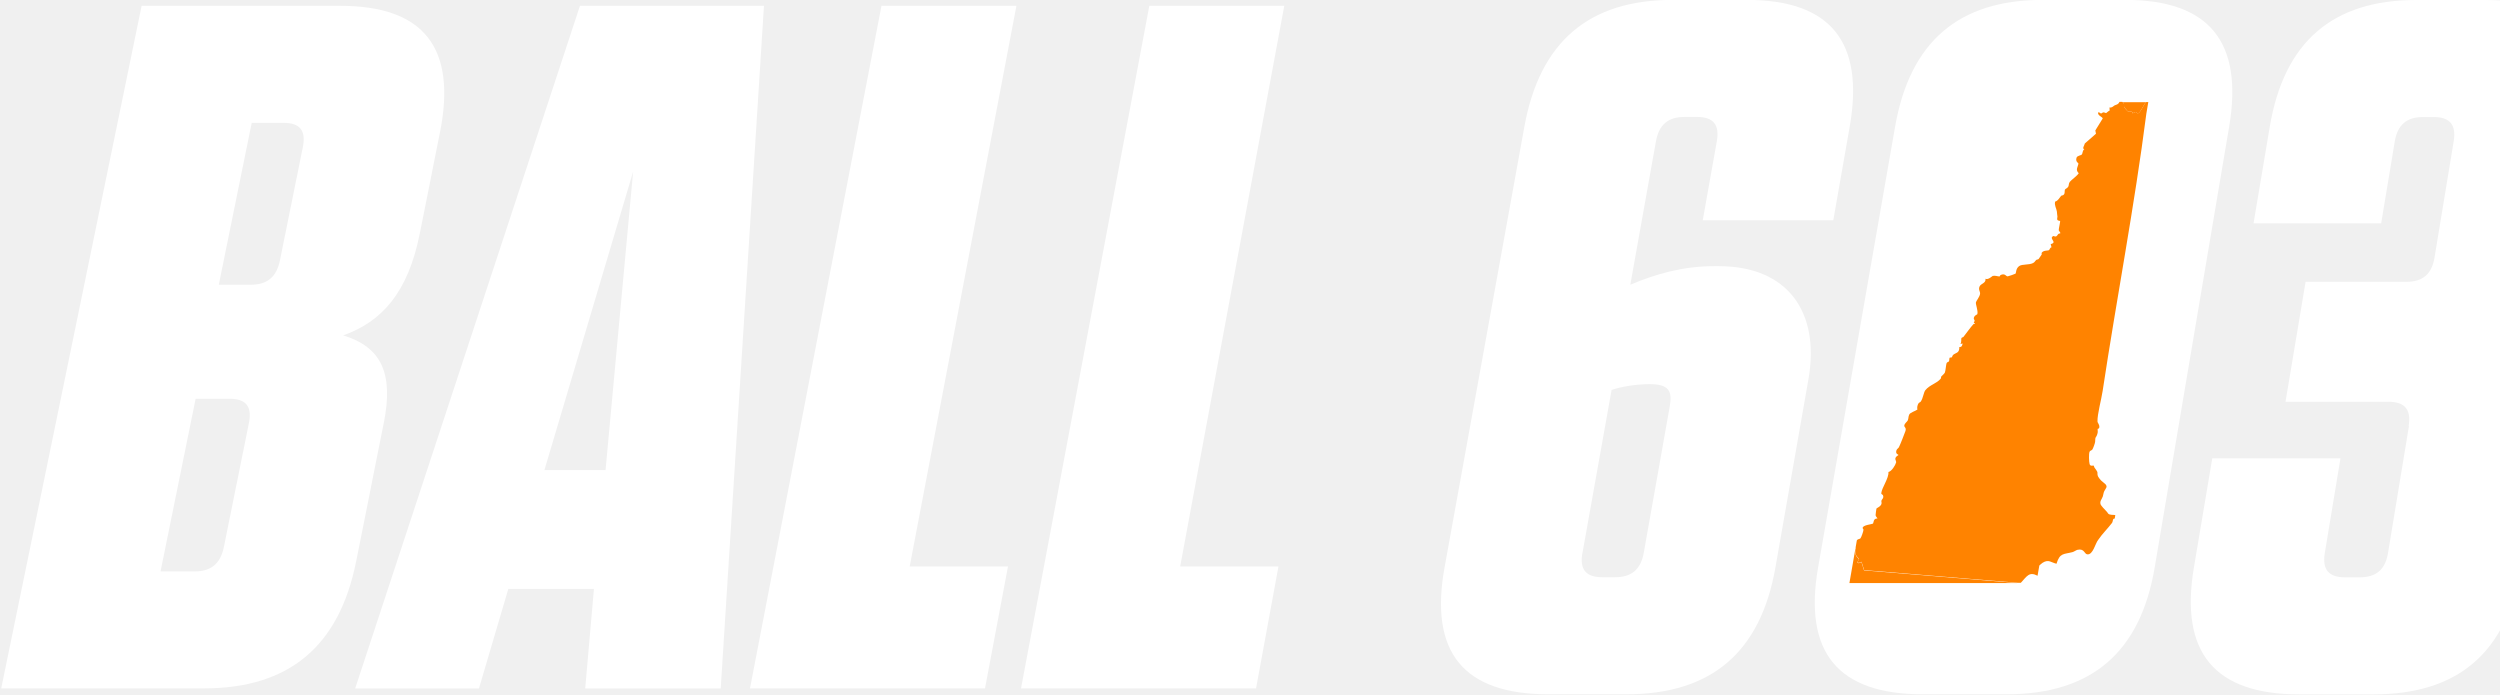
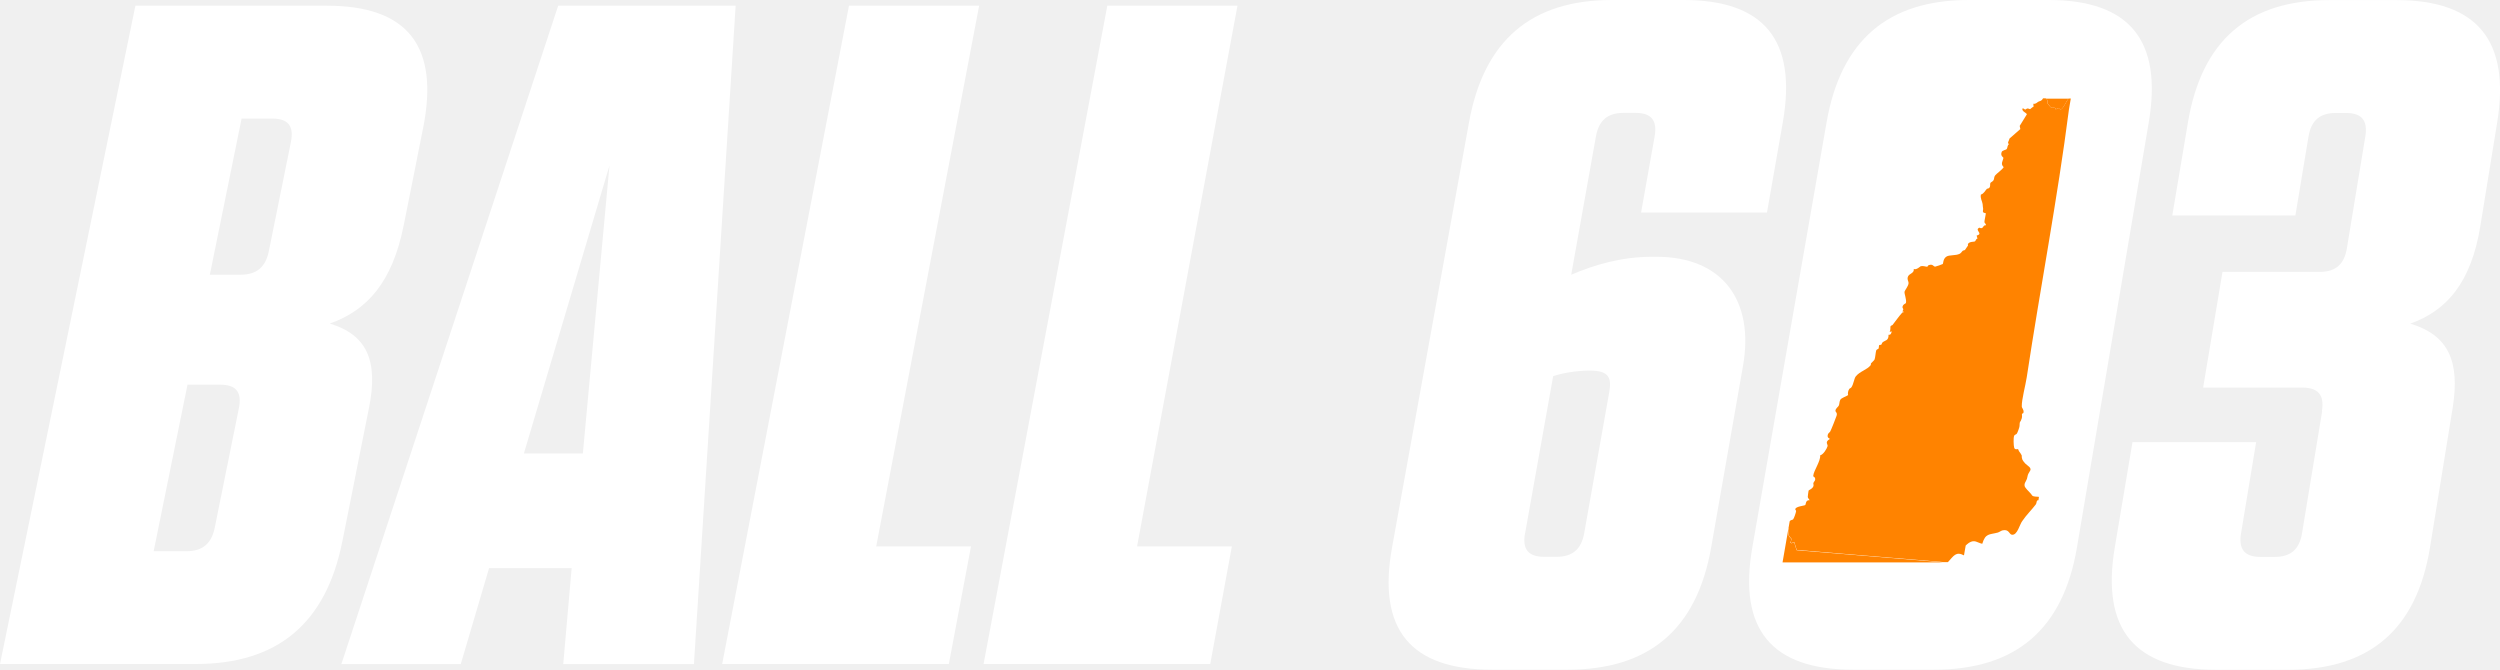
- <svg xmlns="http://www.w3.org/2000/svg" id="Layer_1" version="1.1" viewBox="0 0 266.57 74.03">
+ <svg xmlns="http://www.w3.org/2000/svg" id="Layer_1" version="1.1" viewBox="0 0 276.39 74.05">
  <defs>
    <style>
      .st0 {
        fill: #fff;
      }

      .st1 {
        fill: #ff8300;
      }
    </style>
  </defs>
  <g>
-     <path class="st0" d="M40.92,45.12l-2.95,14.76c-1.81,9.05-7.17,13.52-16.22,13.52H.13L15.1.62h21.16c8.94,0,12.46,4.47,10.65,13.52l-2.16,10.81c-1.25,6.24-4.04,9.36-8.16,10.81,4.09,1.25,5.39,4.06,4.33,9.36ZM30.24,13.1h-3.4l-3.51,17.26h3.41c1.76,0,2.75-.83,3.11-2.6l2.44-12.06c.36-1.77-.3-2.6-2.05-2.6ZM17.12,60.93h3.63c1.76,0,2.76-.83,3.12-2.6l2.67-13.21c.36-1.77-.3-2.6-2.06-2.6h-3.62l-3.74,18.4Z" />
-     <path class="st0" d="M76.85,73.41h-14.45l.93-10.61h-9.13l-3.13,10.61h-13.2L61.84.62h19.62l-4.61,72.78ZM58.05,50.12h6.52l2.94-31.82-9.46,31.82Z" />
-     <path class="st0" d="M108.38.62l-11.38,59.78h10.48l-2.45,13h-25.06L93.99.62h14.38Z" />
-     <path class="st0" d="M136.94.62l-11.1,59.78h10.48l-2.39,13h-25.06L122.55.62h14.38Z" />
-     <path class="st0" d="M173.84,30.36c2.68-1.14,5.62-1.98,8.92-1.98h.52c7.33,0,10.81,4.89,9.55,12.06l-3.52,20.07c-1.59,9.05-6.84,13.52-15.89,13.52h-8.32c-9.05,0-12.71-4.47-11.07-13.52l8.51-47c1.64-9.05,6.87-13.52,15.8-13.52h7.91c8.94,0,12.57,4.47,10.98,13.52l-1.75,9.98h-13.92l1.5-8.42c.31-1.77-.36-2.6-2.11-2.6h-1.34c-1.75,0-2.72.83-3.04,2.6l-2.73,15.28ZM168.73,58.95c-.32,1.77.37,2.6,2.13,2.6h1.35c1.76,0,2.74-.83,3.06-2.6l2.77-15.6c.3-1.66-.09-2.39-2.16-2.39-1.55,0-3.16.31-4.04.62l-3.1,17.36Z" />
-     <path class="st0" d="M213.96,74.03h-8.94c-9.05,0-12.74-4.47-11.16-13.52l8.21-47c1.58-9.05,6.78-13.52,15.72-13.52h8.83c8.94,0,12.6,4.47,11.07,13.52l-7.94,47c-1.53,9.05-6.75,13.52-15.8,13.52ZM220.99,12.48h-1.85c-1.75,0-2.72.83-3.02,2.6l-7.56,43.88c-.3,1.77.38,2.6,2.15,2.6h1.87c1.76,0,2.74-.83,3.04-2.6l7.51-43.88c.3-1.77-.38-2.6-2.13-2.6Z" />
-     <path class="st0" d="M256.83,45.44c.29-1.77-.4-2.6-2.16-2.6h-10.97l2.14-12.79h10.74c1.76,0,2.72-.83,3.01-2.6l2.04-12.37c.29-1.77-.39-2.6-2.14-2.6h-1.13c-1.75,0-2.71.83-3.01,2.6l-1.45,8.73h-13.61l1.73-10.29c1.52-9.05,6.69-13.52,15.63-13.52h7.4c8.94,0,12.63,4.47,11.16,13.52l-1.86,11.44c-1.01,6.24-3.69,9.36-7.75,10.81,4.14,1.25,5.54,4.06,4.68,9.36l-2.5,15.39c-1.47,9.05-6.67,13.52-15.71,13.52h-7.9c-9.05,0-12.76-4.47-11.24-13.52l1.96-11.65h13.67l-1.67,10.09c-.29,1.77.4,2.6,2.16,2.6h1.56c1.76,0,2.73-.83,3.02-2.6l2.23-13.52Z" />
+     <path class="st0" d="M40.79,45.13l-2.95,14.76c-1.81,9.05-7.17,13.52-16.22,13.52H0L14.97.63h21.16c8.94,0,12.46,4.47,10.65,13.52l-2.16,10.81c-1.25,6.24-4.04,9.36-8.16,10.81,4.09,1.25,5.39,4.06,4.33,9.36ZM30.11,13.11h-3.4l-3.51,17.26h3.41c1.76,0,2.75-.83,3.11-2.6l2.44-12.06c.36-1.77-.3-2.6-2.05-2.6ZM16.99,60.94h3.63c1.76,0,2.76-.83,3.12-2.6l2.67-13.21c.36-1.77-.3-2.6-2.06-2.6h-3.62l-3.74,18.4h0Z" />
+     <path class="st0" d="M76.72,73.42h-14.45l.93-10.61h-9.13l-3.13,10.61h-13.2L61.71.63h19.62l-4.61,72.78h0ZM57.92,50.13h6.52l2.94-31.82s-9.46,31.82-9.46,31.82Z" />
+     <path class="st0" d="M108.25.63l-11.38,59.78h10.48l-2.45,13h-25.06L93.86.63h14.39Z" />
+     <path class="st0" d="M136.81.63l-11.1,59.78h10.48l-2.39,13h-25.06L122.42.63h14.39Z" />
+     <path class="st0" d="M173.71,30.37c2.68-1.14,5.62-1.98,8.92-1.98h.52c7.33,0,10.81,4.89,9.55,12.06l-3.52,20.07c-1.59,9.05-6.84,13.52-15.89,13.52h-8.32c-9.05,0-12.71-4.47-11.07-13.52l8.51-47c1.64-9.05,6.87-13.52,15.8-13.52h7.91c8.94,0,12.57,4.47,10.98,13.52l-1.75,9.98h-13.92l1.5-8.42c.31-1.77-.36-2.6-2.11-2.6h-1.34c-1.75,0-2.72.83-3.04,2.6l-2.73,15.28h0ZM168.6,58.96c-.32,1.77.37,2.6,2.13,2.6h1.35c1.76,0,2.74-.83,3.06-2.6l2.77-15.6c.3-1.66-.09-2.39-2.16-2.39-1.55,0-3.16.31-4.04.62l-3.1,17.36h-.01Z" />
+     <path class="st0" d="M213.83,74.04h-8.94c-9.05,0-12.74-4.47-11.16-13.52l8.21-47c1.58-9.05,6.78-13.52,15.72-13.52h8.83c8.94,0,12.6,4.47,11.07,13.52l-7.94,47c-1.53,9.05-6.75,13.52-15.8,13.52h.01ZM220.86,12.49h-1.85c-1.75,0-2.72.83-3.02,2.6l-7.56,43.88c-.3,1.77.38,2.6,2.15,2.6h1.87c1.76,0,2.74-.83,3.04-2.6l7.51-43.88c.3-1.77-.38-2.6-2.13-2.6h0Z" />
+     <path class="st0" d="M256.7,45.45c.29-1.77-.4-2.6-2.16-2.6h-10.97l2.14-12.79h10.74c1.76,0,2.72-.83,3.01-2.6l2.04-12.37c.29-1.77-.39-2.6-2.14-2.6h-1.13c-1.75,0-2.71.83-3.01,2.6l-1.45,8.73h-13.61l1.73-10.29C243.41,4.48,248.58.01,257.52.01h7.4c8.94,0,12.63,4.47,11.16,13.52l-1.86,11.44c-1.01,6.24-3.69,9.36-7.75,10.81,4.14,1.25,5.54,4.06,4.68,9.36l-2.5,15.39c-1.47,9.05-6.67,13.52-15.71,13.52h-7.9c-9.05,0-12.76-4.47-11.24-13.52l1.96-11.65h13.67l-1.67,10.09c-.29,1.77.4,2.6,2.16,2.6h1.56c1.76,0,2.73-.83,3.02-2.6l2.23-13.52h-.03Z" />
  </g>
-   <polygon class="st0" points="220.87 35.63 210.44 35.63 215.75 4.89 226.13 4.89 220.87 35.63" />
+   <polygon class="st0" points="220.74 35.64 210.31 35.64 215.62 4.9 226 4.9 220.74 35.64" />
  <g>
-     <path class="st1" d="M226.32,10.89c.25.12.12.35.17.53,0,.03.36.43.38.44.13.08.3-.01.45.05.11.05.06.17.07.17.04.02.2-.13.29-.14.11,0,.16.14.26.14.28.01.67-1.05.91-1.2h.22c-.05.41-.16.83-.21,1.24-1.26,9.83-3.17,19.72-4.66,29.57-.13.87-.57,2.48-.55,3.23,0,.2.25.34.19.68-.03.14-.17.1-.17.14-.02.17.05.27-.03.52-.15.5-.23.2-.24.84,0,.12-.22.74-.31.85-.08.08-.23.1-.28.21-.1.21-.07,1.09,0,1.32.07.28.38.14.42.16.05.03.06.17.11.23.06.07.3.42.3.46-.01.45.09.55.39.9.08.09.38.3.47.4.26.3.03.42-.13.75-.09.19-.09.37-.15.55-.11.32-.36.51-.23.87.05.12.43.54.55.65.17.17.13.15.24.3.14.19.56.13.77.17l-.06.38c-.25-.04-.16.29-.3.47-.43.57-1.04,1.16-1.46,1.79-.32.38-.55,1.61-1.16,1.55-.33-.03-.3-.64-1.03-.49-.18.04-.37.2-.55.25-.93.25-1.35.05-1.71,1.24-.56-.12-.83-.51-1.47-.11-.06.04-.35.27-.36.3l-.19,1.09c-.89-.47-1.13.05-1.78.75h-.37l-16.34-1.35-.28-.89-.29.13-.16-.11.19-.29c-.08-.18-.28-.28-.34-.48-.08-.27.07-.53-.03-.77l.13-.75c.07-.16.31-.15.38-.22.1-.12.32-.75.33-.92,0-.07-.09-.13-.09-.19,0-.33,1.02-.39,1.11-.48.06-.05.02-.59.47-.52-.04-.14-.19-.22-.2-.37,0-.03.07-.67.09-.7.02-.06.43-.2.53-.48.05-.15-.02-.26,0-.36.04-.16.29-.27.17-.58-.04-.1-.2-.08-.18-.24.05-.56.82-1.59.76-2.24.34-.07.74-.72.82-1.02.05-.2-.35-.44.25-.79,0-.07-.36-.09-.21-.52.06-.15.2-.2.26-.32.14-.27.58-1.4.69-1.71.13-.38-.14-.41-.12-.59.03-.25.31-.41.37-.55.09-.19.05-.42.16-.63.12-.23.64-.36.87-.53-.06-.19,0-.5.13-.68.06-.08.17-.08.24-.19.24-.36.29-.96.48-1.2.46-.57,1.22-.71,1.64-1.23.05-.06.01-.17.05-.22.1-.12.34-.3.39-.43.08-.24.11-.75.17-.96.05-.18.24-.16.27-.24.04-.11.02-.34.08-.39.02-.02.14.01.2-.02.07-.05.08-.2.16-.27.27-.24.68-.16.66-.84.25.03.31-.15.35-.38l-.24.07c.14-.18.07-.53.11-.63.04-.09.18-.09.22-.14.37-.46.69-.95,1.07-1.36.04-.05.11-.06.16-.05v-.07c-.26.03-.03-.13-.04-.25,0-.08-.09-.14-.09-.24.02-.32.37-.41.38-.45.1-.39-.2-1.03-.15-1.27.03-.14.4-.58.44-.9.03-.25-.21-.44-.05-.79.16-.33.69-.33.63-.82.27.16.73-.29.77-.3.28-.06.5.05.72.06.04,0,.05-.13.15-.17.47-.18.52.15.72.16.07,0,.81-.26.84-.29.08-.09.02-.57.41-.82.31-.21,1.02-.09,1.46-.31.18-.09.23-.24.35-.34.05-.04.18-.03.25-.1.02-.02.3-.43.32-.47.02-.04-.04-.13.02-.21.2-.26.63-.18.76-.26.08-.05.09-.27.27-.3l-.09-.34c.8-.2-.29-.6.3-.87.48.24.36-.32.71-.26.06-.17-.12-.2-.15-.35-.02-.1.18-.95.15-.99-.01-.02-.26,0-.31-.15-.03-.11.03-.24.02-.32-.05-.23-.02-.29-.06-.54-.04-.32-.28-.63-.19-1.05.33-.08.53-.52.66-.63.05-.04.17-.02.25-.1.18-.16.07-.41.14-.55.04-.09.25-.14.35-.31.09-.16.03-.33.17-.52.16-.21.77-.62.95-.92-.4-.37-.06-.71-.03-1.04,0-.04-.35-.2-.2-.61.04-.22.49-.24.57-.36.09-.12.05-.42.26-.55-.27-.06,0-.37.05-.61l1.19-1.04-.07-.35.79-1.28c0-.15-.61-.33-.48-.65.14-.04.21.13.31.12.06,0,.15-.12.25-.12.11,0,.19.07.28.08.02,0,.27-.25.38-.27l-.02-.33c.27.05.4-.14.54-.22.21-.11.36-.05.53-.38h.3Z" />
-     <path class="st1" d="M197.85,58.41c.1.24-.05.5.03.77.06.2.26.3.34.48l-.19.29.16.11.29-.13.28.89,16.34,1.35h-17.9l.65-3.75Z" />
-     <path class="st1" d="M228.85,10.89c-.24.15-.63,1.22-.91,1.2-.1,0-.16-.15-.26-.14-.09,0-.26.16-.29.14,0,0,.04-.12-.07-.17-.14-.07-.31.03-.45-.05-.02-.02-.37-.42-.38-.44-.05-.17.08-.41-.17-.53h2.53Z" />
+     <path class="st1" d="M226.19,10.9c.25.12.12.35.17.53,0,.03.36.43.38.44.13.08.3-.01.45.05.11.05.06.17.07.17.04.02.2-.13.29-.14.11,0,.16.14.26.14.28.01.67-1.05.91-1.2h.22c-.05.41-.16.83-.21,1.24-1.26,9.83-3.17,19.72-4.66,29.57-.13.87-.57,2.48-.55,3.23,0,.2.25.34.19.68-.03.14-.17.1-.17.14-.02.17.05.27-.03.52-.15.5-.23.2-.24.84,0,.12-.22.74-.31.85-.08.08-.23.1-.28.21-.1.21-.07,1.09,0,1.32.07.28.38.14.42.16.05.03.06.17.11.23.06.07.3.42.3.46,0,.45.09.55.39.9.08.09.38.3.47.4.26.3.03.42-.13.75-.09.19-.09.37-.15.55-.11.32-.36.51-.23.87.05.12.43.54.55.65.17.17.13.15.24.3.14.19.56.13.77.17l-.06.38c-.25-.04-.16.29-.3.47-.43.57-1.04,1.16-1.46,1.79-.32.38-.55,1.61-1.16,1.55-.33-.03-.3-.64-1.03-.49-.18.04-.37.2-.55.25-.93.25-1.35.05-1.71,1.24-.56-.12-.83-.51-1.47-.11-.06.04-.35.27-.36.3l-.19,1.09c-.89-.47-1.13.05-1.78.75h-.37l-16.34-1.35-.28-.89-.29.13-.16-.11.19-.29c-.08-.18-.28-.28-.34-.48-.08-.27.07-.53-.03-.77l.13-.75c.07-.16.31-.15.38-.22.1-.12.32-.75.33-.92,0-.07-.09-.13-.09-.19,0-.33,1.02-.39,1.11-.48.06-.05.02-.59.47-.52-.04-.14-.19-.22-.2-.37,0-.03.07-.67.09-.7.02-.06.43-.2.53-.48.05-.15-.02-.26,0-.36.04-.16.29-.27.17-.58-.04-.1-.2-.08-.18-.24.05-.56.82-1.59.76-2.24.34-.07.74-.72.82-1.02.05-.2-.35-.44.25-.79,0-.07-.36-.09-.21-.52.06-.15.2-.2.26-.32.14-.27.58-1.4.69-1.71.13-.38-.14-.41-.12-.59.03-.25.31-.41.37-.55.09-.19.05-.42.16-.63.12-.23.64-.36.87-.53-.06-.19,0-.5.13-.68.06-.08.17-.08.24-.19.24-.36.29-.96.48-1.2.46-.57,1.22-.71,1.64-1.23.05-.06,0-.17.05-.22.1-.12.34-.3.39-.43.08-.24.11-.75.17-.96.05-.18.24-.16.27-.24.04-.11.02-.34.08-.39.02-.02.14,0,.2-.02.07-.05.08-.2.16-.27.27-.24.68-.16.66-.84.25.03.31-.15.35-.38l-.24.07c.14-.18.07-.53.11-.63.04-.09.18-.09.22-.14.37-.46.69-.95,1.07-1.36.04-.05.11-.06.16-.05v-.07c-.26.03-.03-.13-.04-.25,0-.08-.09-.14-.09-.24.02-.32.37-.41.38-.45.1-.39-.2-1.03-.15-1.27.03-.14.4-.58.44-.9.03-.25-.21-.44-.05-.79.16-.33.69-.33.63-.82.27.16.73-.29.77-.3.28-.06.5.05.72.06.04,0,.05-.13.15-.17.47-.18.52.15.72.16.07,0,.81-.26.84-.29.08-.09.02-.57.41-.82.31-.21,1.02-.09,1.46-.31.18-.09.23-.24.35-.34.05-.04.18-.03.25-.1.02-.02.3-.43.32-.47.02-.04-.04-.13.02-.21.2-.26.63-.18.76-.26.08-.05.09-.27.27-.3l-.09-.34c.8-.2-.29-.6.3-.87.48.24.36-.32.71-.26.06-.17-.12-.2-.15-.35-.02-.1.18-.95.15-.99,0-.02-.26,0-.31-.15-.03-.11.03-.24.02-.32-.05-.23-.02-.29-.06-.54-.04-.32-.28-.63-.19-1.05.33-.08.53-.52.66-.63.05-.04.17-.02.25-.1.18-.16.07-.41.14-.55.04-.09.25-.14.35-.31.09-.16.03-.33.17-.52.16-.21.77-.62.95-.92-.4-.37-.06-.71-.03-1.04,0-.04-.35-.2-.2-.61.04-.22.49-.24.57-.36.09-.12.05-.42.26-.55-.27-.06,0-.37.05-.61l1.19-1.04-.07-.35.79-1.28c0-.15-.61-.33-.48-.65.14-.04.21.13.31.12.06,0,.15-.12.25-.12.11,0,.19.07.28.08.02,0,.27-.25.38-.27l-.02-.33c.27.05.4-.14.54-.22.21-.11.36-.05.53-.38h.3l.02.03Z" />
+     <path class="st1" d="M197.72,58.42c.1.24-.05.5.03.77.06.2.26.3.34.48l-.19.29.16.11.29-.13.28.89,16.34,1.35h-17.9l.65-3.75h0Z" />
+     <path class="st1" d="M228.72,10.9c-.24.15-.63,1.22-.91,1.2-.1,0-.16-.15-.26-.14-.09,0-.26.16-.29.14,0,0,.04-.12-.07-.17-.14-.07-.31.03-.45-.05-.02-.02-.37-.42-.38-.44-.05-.17.08-.41-.17-.53h2.53Z" />
  </g>
</svg>
